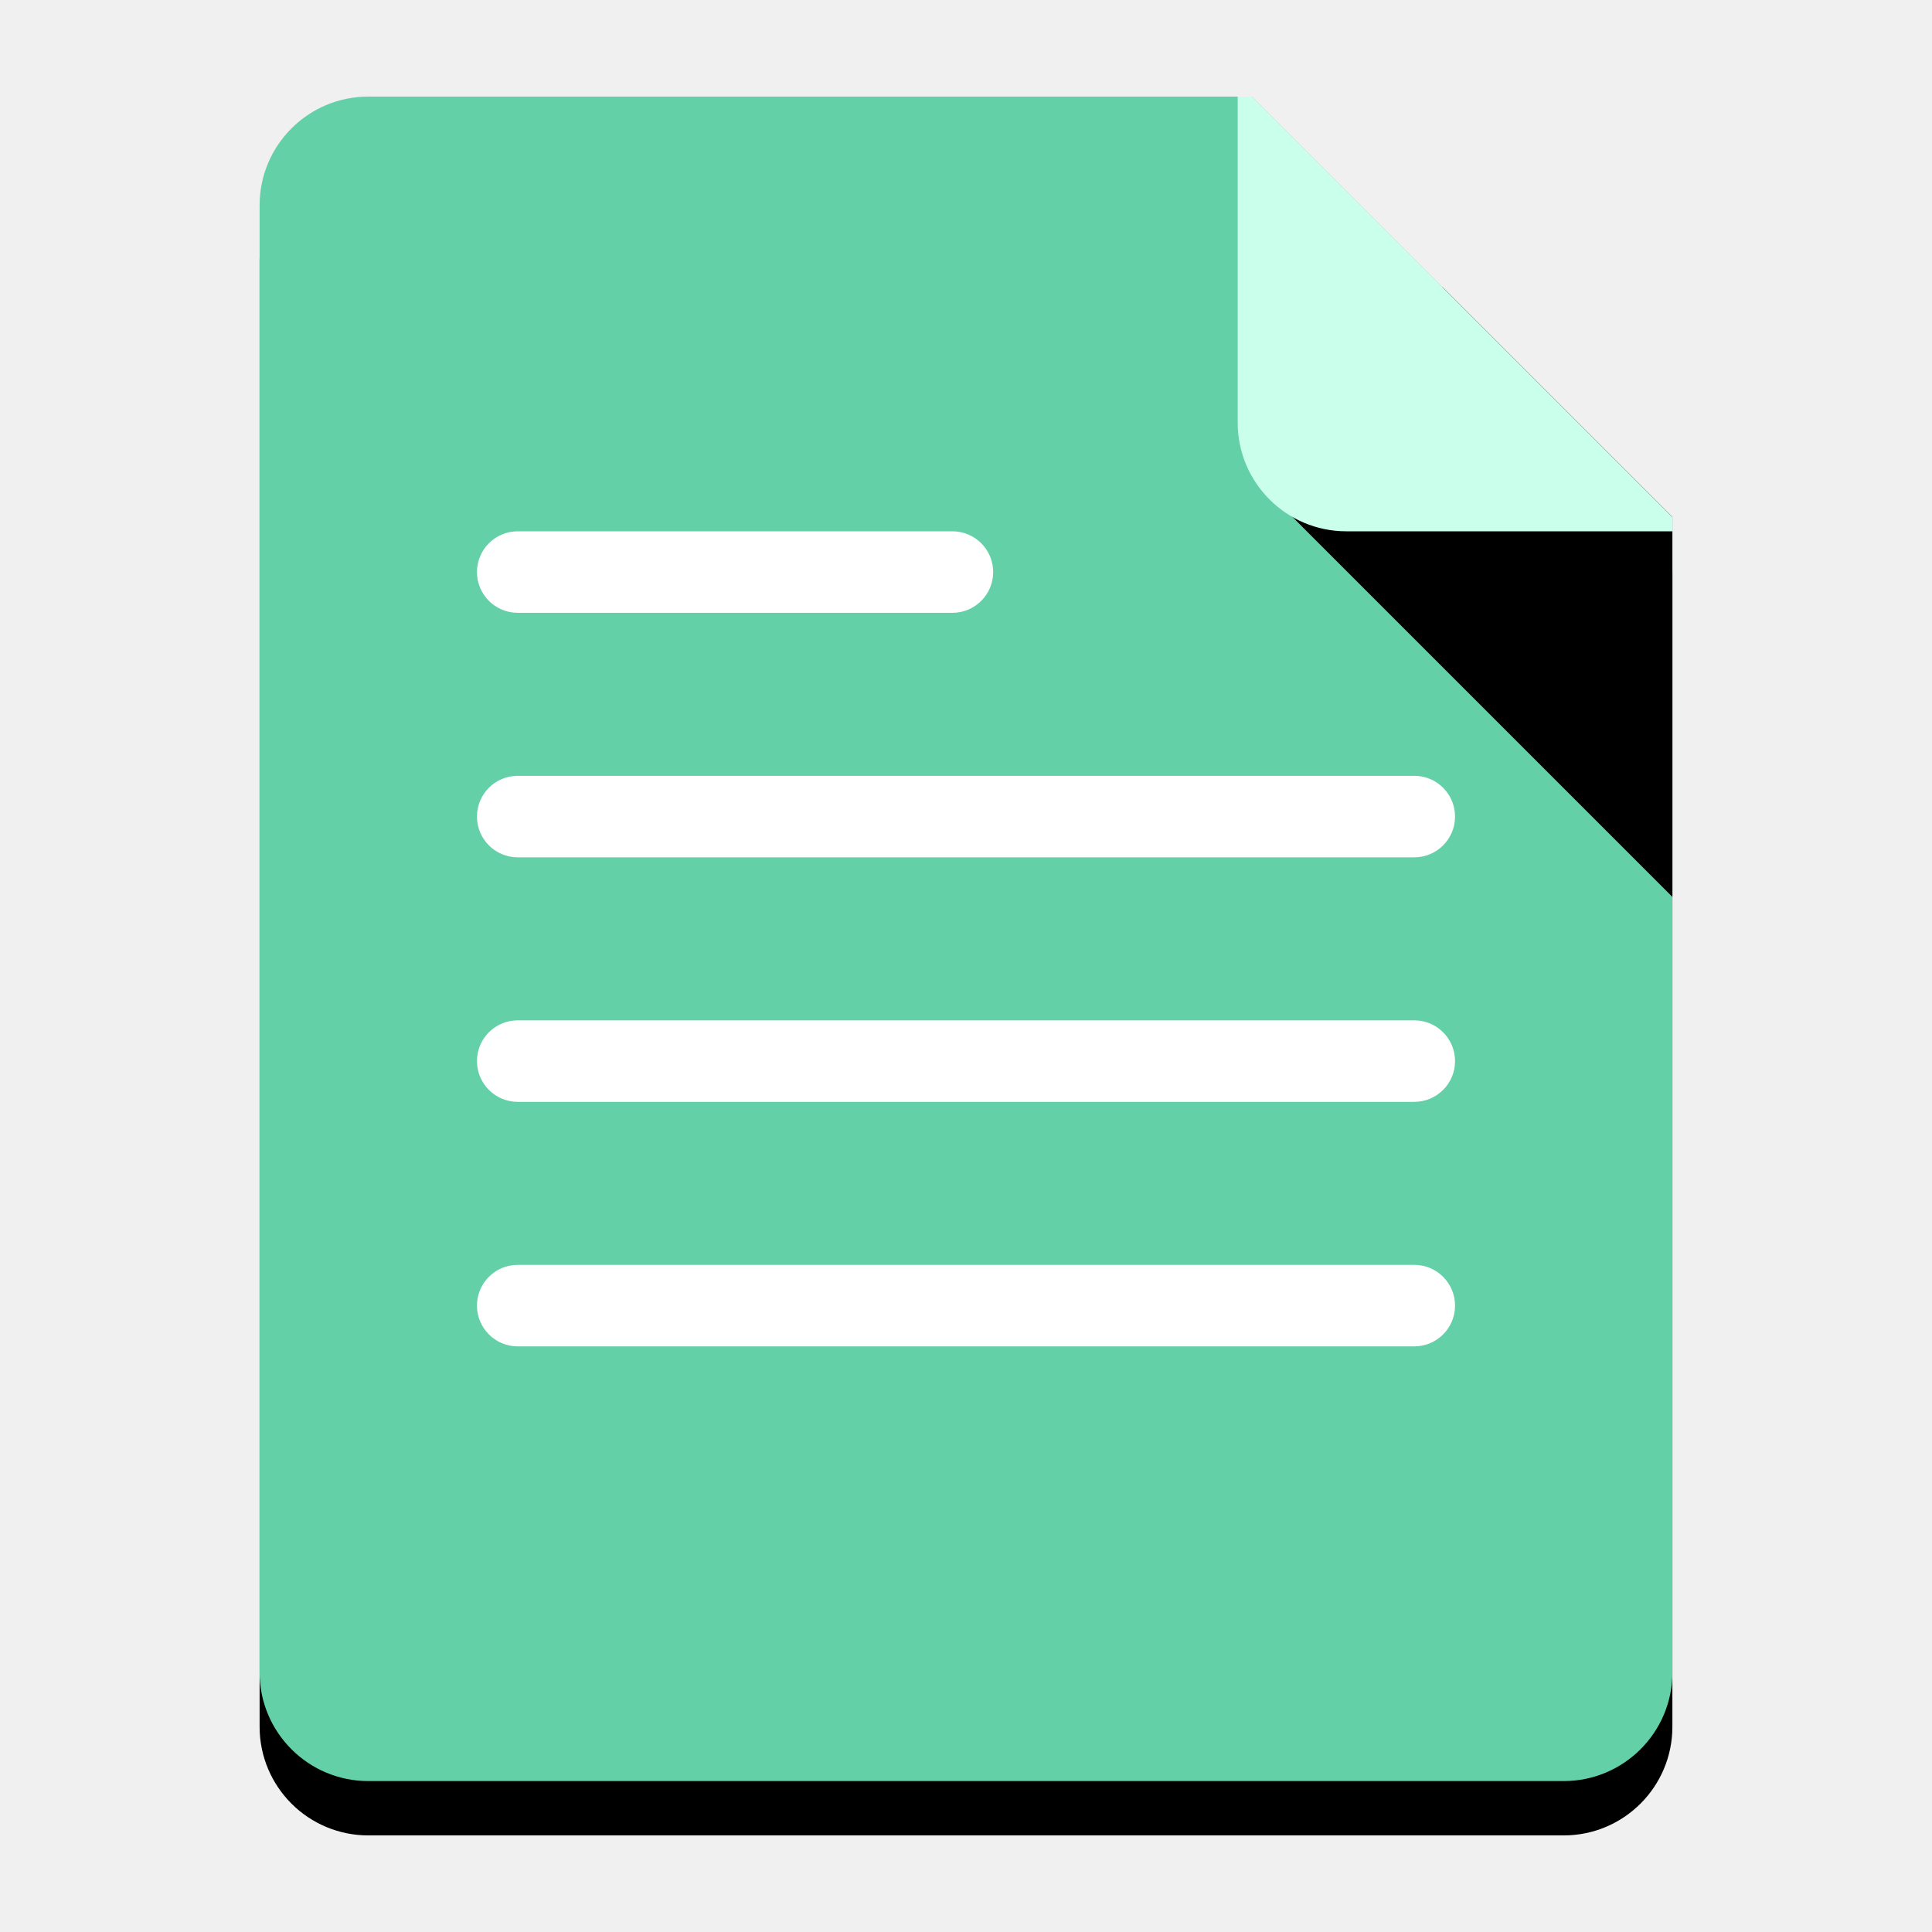
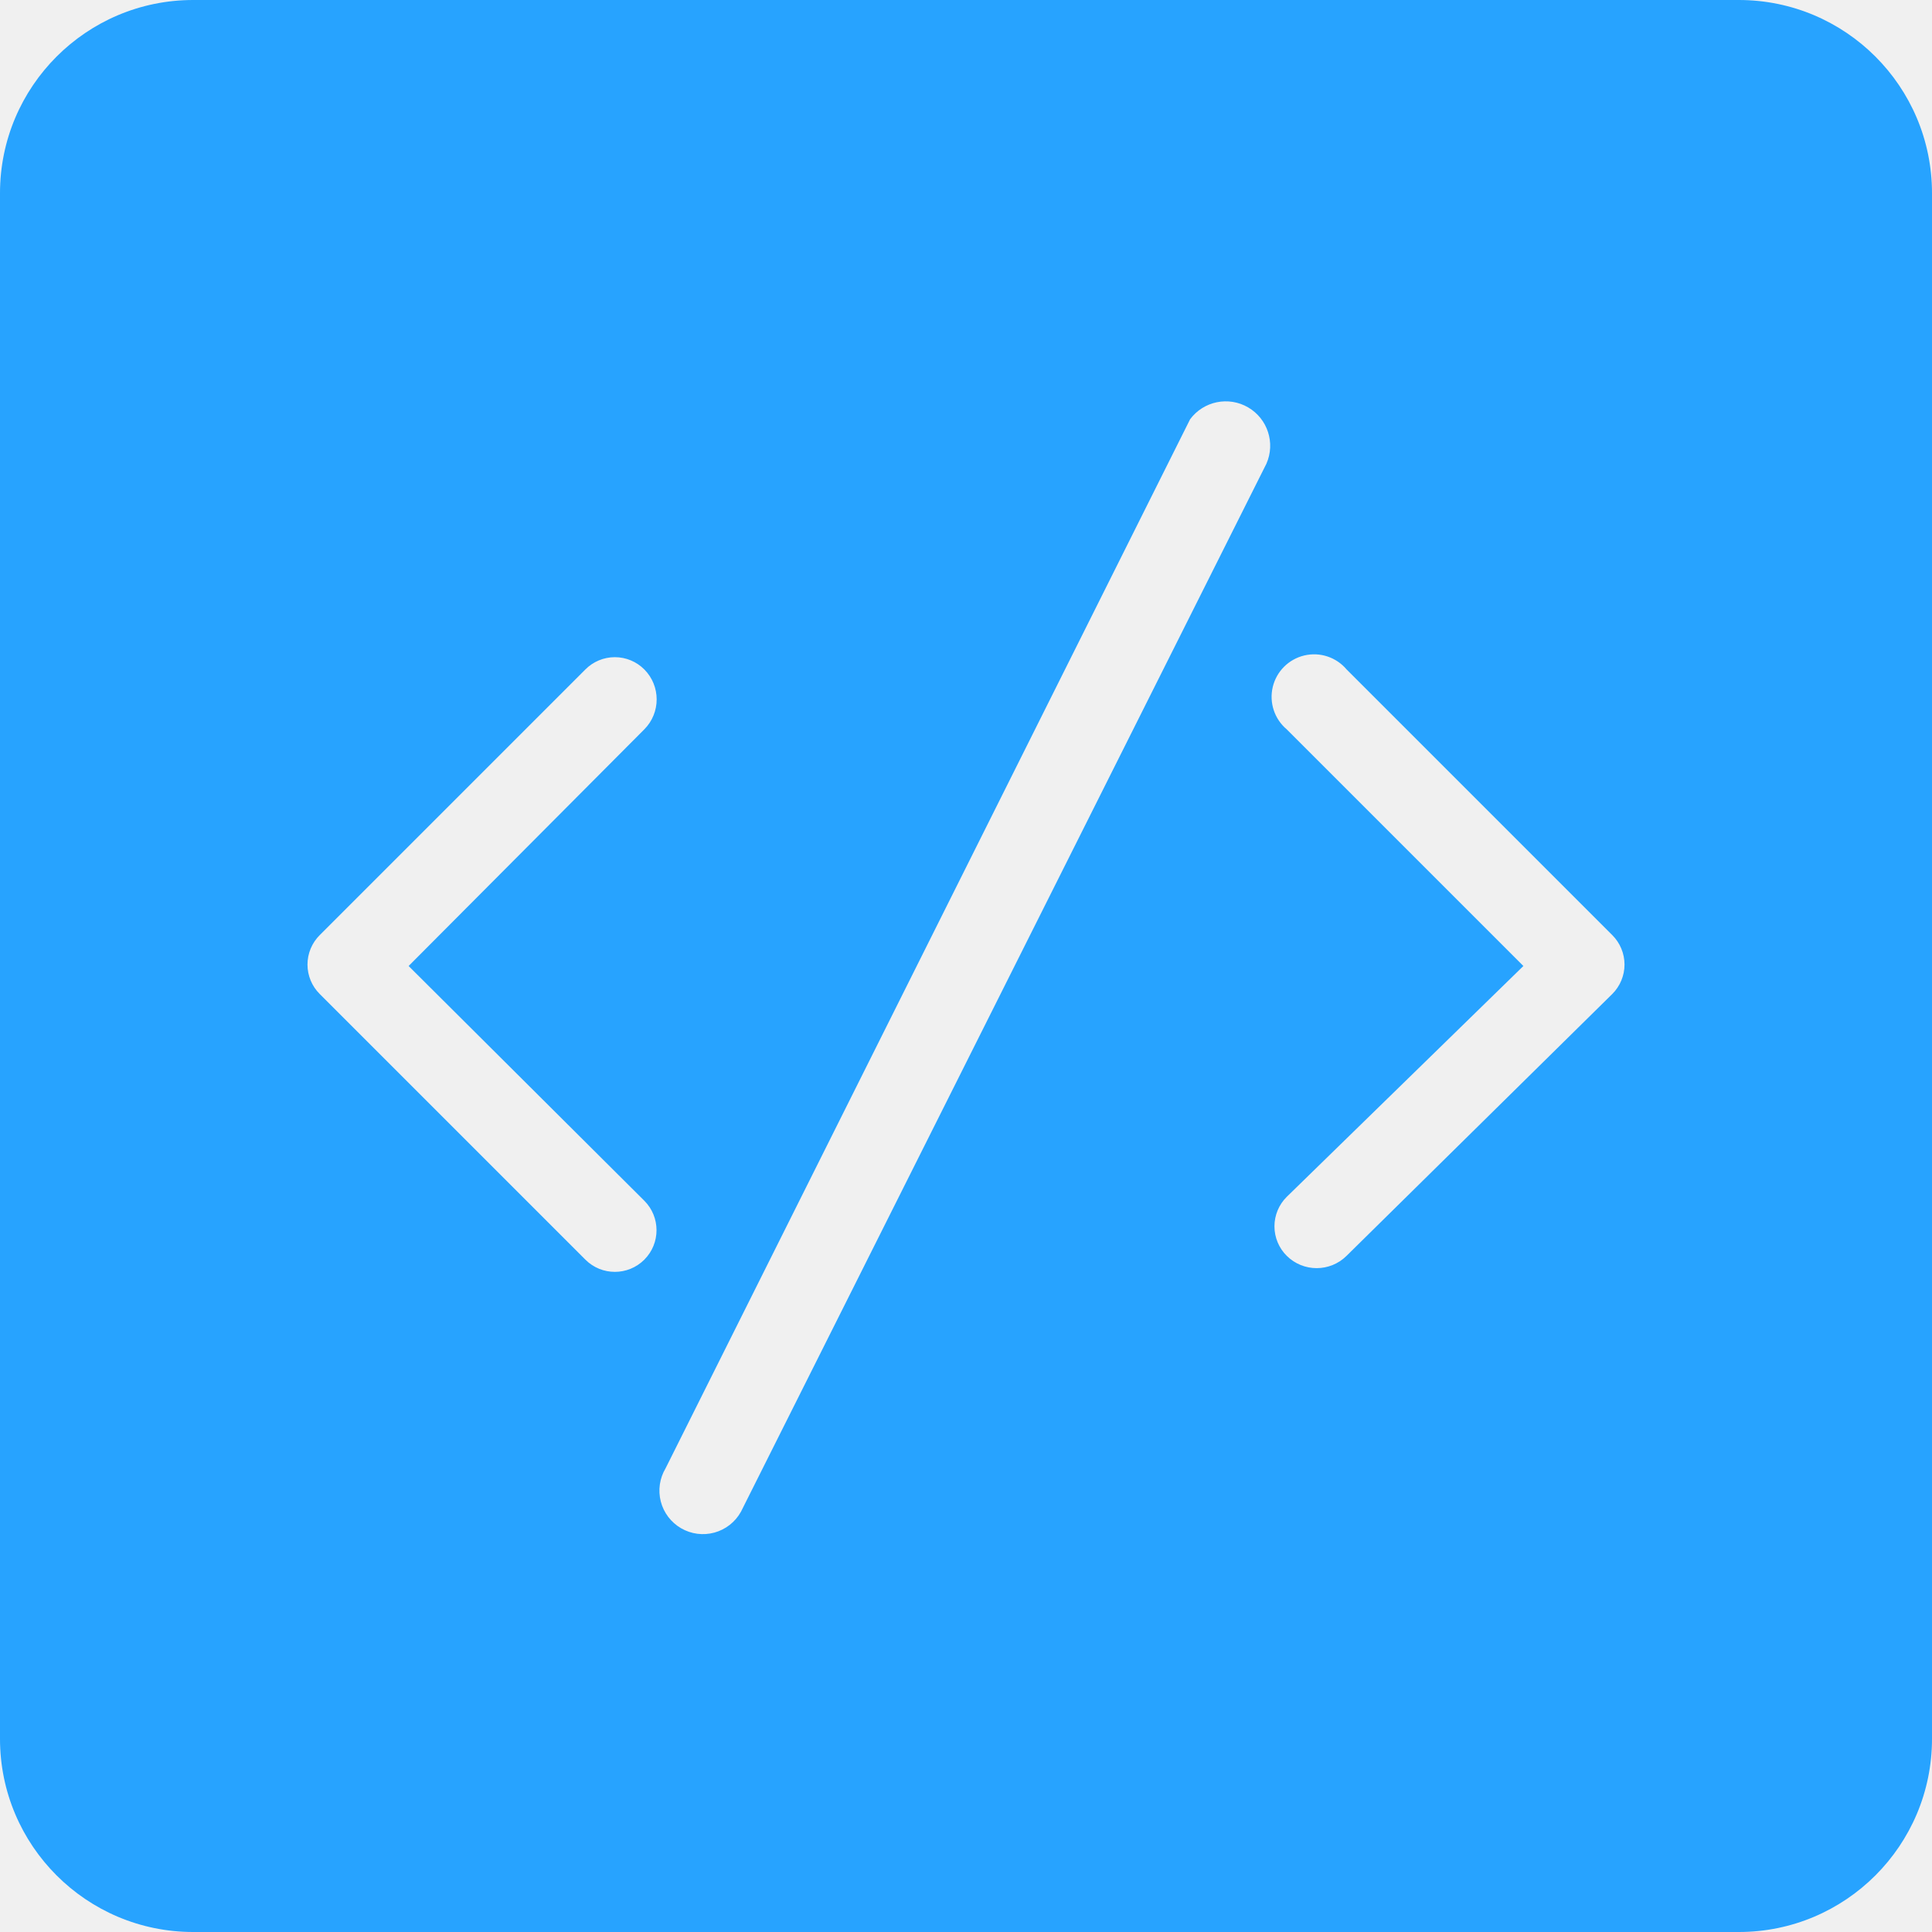
- <svg xmlns="http://www.w3.org/2000/svg" t="1653701964227" class="icon" viewBox="0 0 1024 1024" version="1.1" p-id="7937" width="200" height="200">
-   <path d="M663.496 80H195.2c-31.811 0-57.6 25.789-57.6 57.6V915.205c0 15.903 6.441 30.305 16.86 40.724a57.492 57.492 0 0 0 40.74 16.876h633.6c31.811 0 57.6-25.789 57.6-57.6V302.904l-222.904-222.904z" fill="" p-id="7938" />
-   <path d="M663.496 51.2H195.2c-31.811 0-57.6 25.789-57.6 57.6V886.405c0 15.903 6.441 30.305 16.876 40.724a57.426 57.426 0 0 0 40.724 16.876h633.6c31.811 0 57.6-25.789 57.6-57.6V274.104L663.496 51.2z" fill="#63D0A8" p-id="7939" />
-   <path d="M764.467 152.172l-100.634 100.628 222.566 222.566V274.104z" fill="" p-id="7940" />
-   <path d="M663.496 51.2h-7.496v172.8c0 31.811 25.789 57.6 57.6 57.6h172.8v-7.496L663.496 51.2z" fill="#CAFFEC" p-id="7941" />
-   <path d="M274.401 454.4h475.203c11.924 0 21.601-9.677 21.601-21.601s-9.677-21.601-21.601-21.601H274.401c-11.924 0-21.601 9.677-21.601 21.601s9.677 21.601 21.601 21.601z m475.197 86.4H274.401c-11.924 0-21.601 9.677-21.601 21.601s9.677 21.601 21.601 21.601h475.203c11.924 0 21.601-9.677 21.601-21.601s-9.682-21.601-21.606-21.601z m0 129.603H274.401c-11.924 0-21.601 9.677-21.601 21.601s9.677 21.601 21.601 21.601h475.203c11.924 0 21.601-9.677 21.601-21.601s-9.682-21.601-21.606-21.601z m-475.197-345.6h230.4c11.924 0 21.601-9.677 21.601-21.601S516.726 281.6 504.801 281.6h-230.4c-11.924 0-21.601 9.677-21.601 21.601s9.677 21.601 21.601 21.601z" fill="#FFFFFF" p-id="7942" />
+ <svg xmlns="http://www.w3.org/2000/svg" t="1654865913935" class="icon" viewBox="0 0 1024 1024" version="1.1" p-id="2842" width="200" height="200">
+   <path d="M921.6 0H102.4a102.4 102.4 0 0 0-102.4 102.4v819.2a102.4 102.4 0 0 0 102.4 102.4h819.2a102.4 102.4 0 0 0 102.4-102.4V102.4a102.4 102.4 0 0 0-102.4-102.4zM341.504 636.416a22.016 22.016 0 1 1-31.232 31.232l-140.8-140.8a22.016 22.016 0 0 1 0-31.232l140.8-140.8a22.016 22.016 0 0 1 31.232 0 22.528 22.528 0 0 1 0 31.744L216.576 512z m329.728-390.656L392.704 801.28a23.04 23.04 0 0 1-31.744 8.704 23.04 23.04 0 0 1-8.192-31.744l278.016-556.032a23.552 23.552 0 0 1 40.448 23.552z m183.296 281.088L713.728 665.6a22.528 22.528 0 0 1-31.744 0 22.016 22.016 0 0 1 0-31.232L807.424 512l-125.44-125.44a22.528 22.528 0 1 1 31.744-31.744l140.8 140.8a22.016 22.016 0 0 1 0 31.232z" fill="#27A3FF" p-id="2843" />
</svg>
